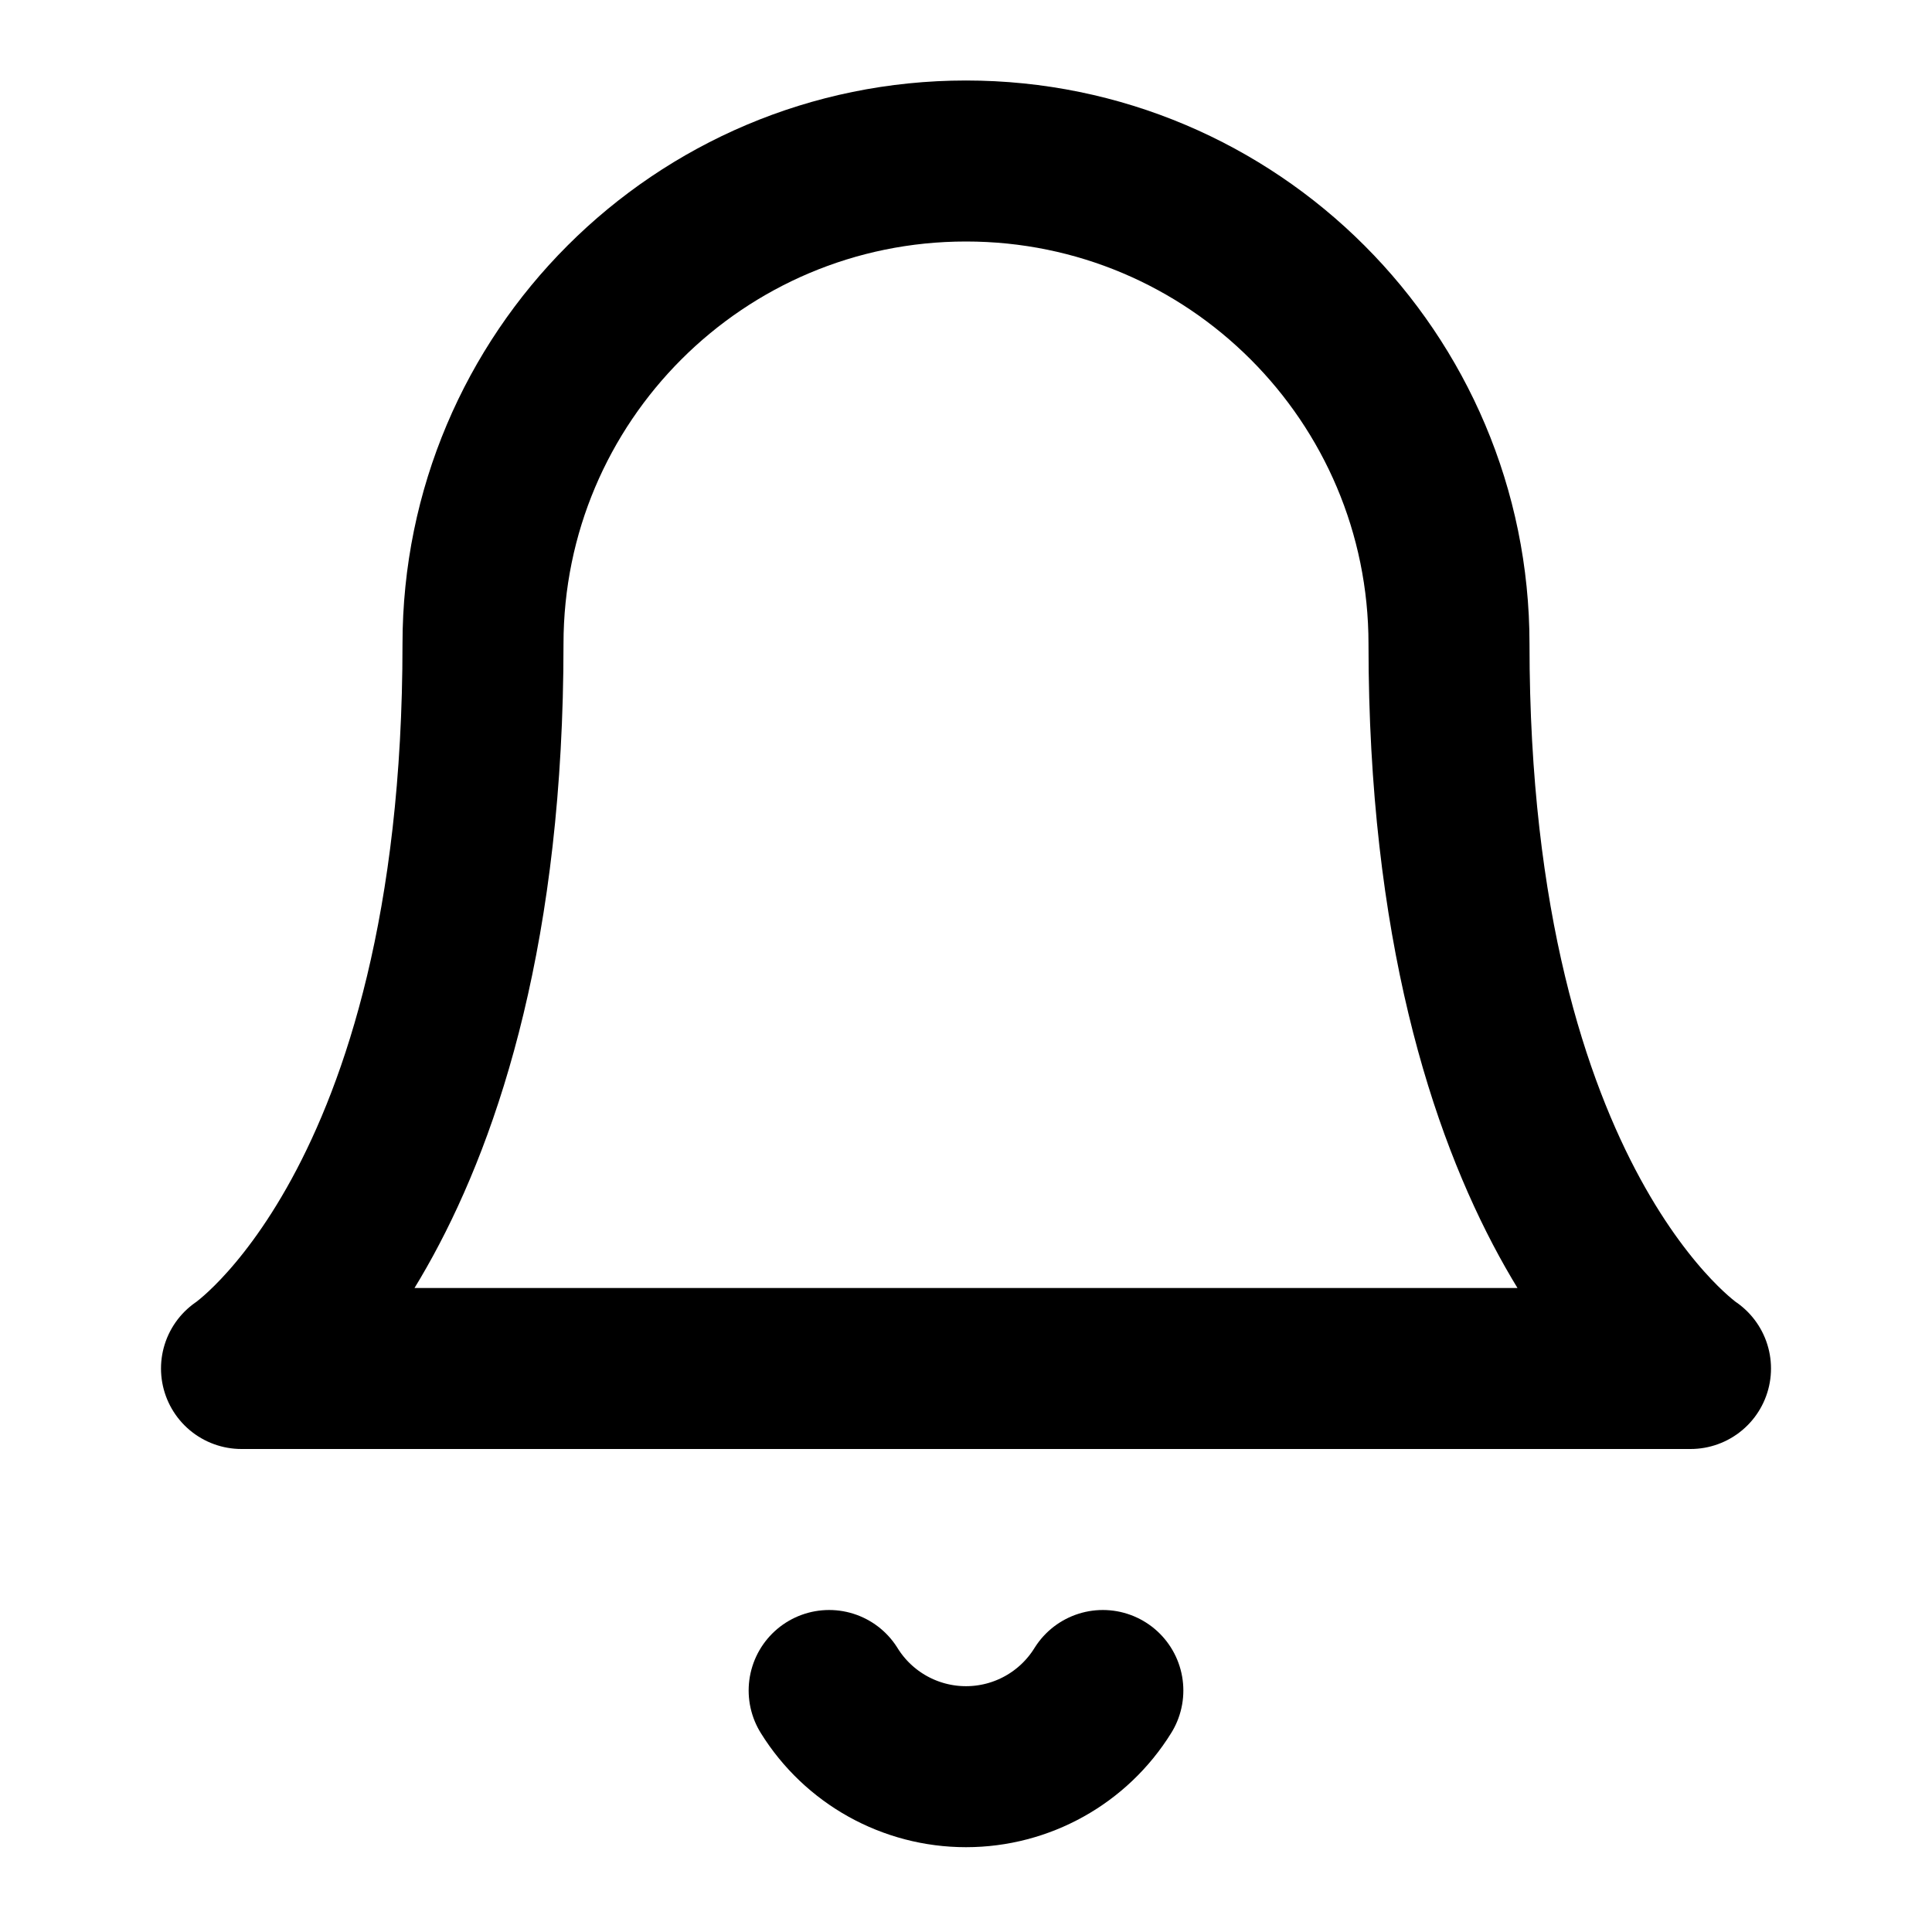
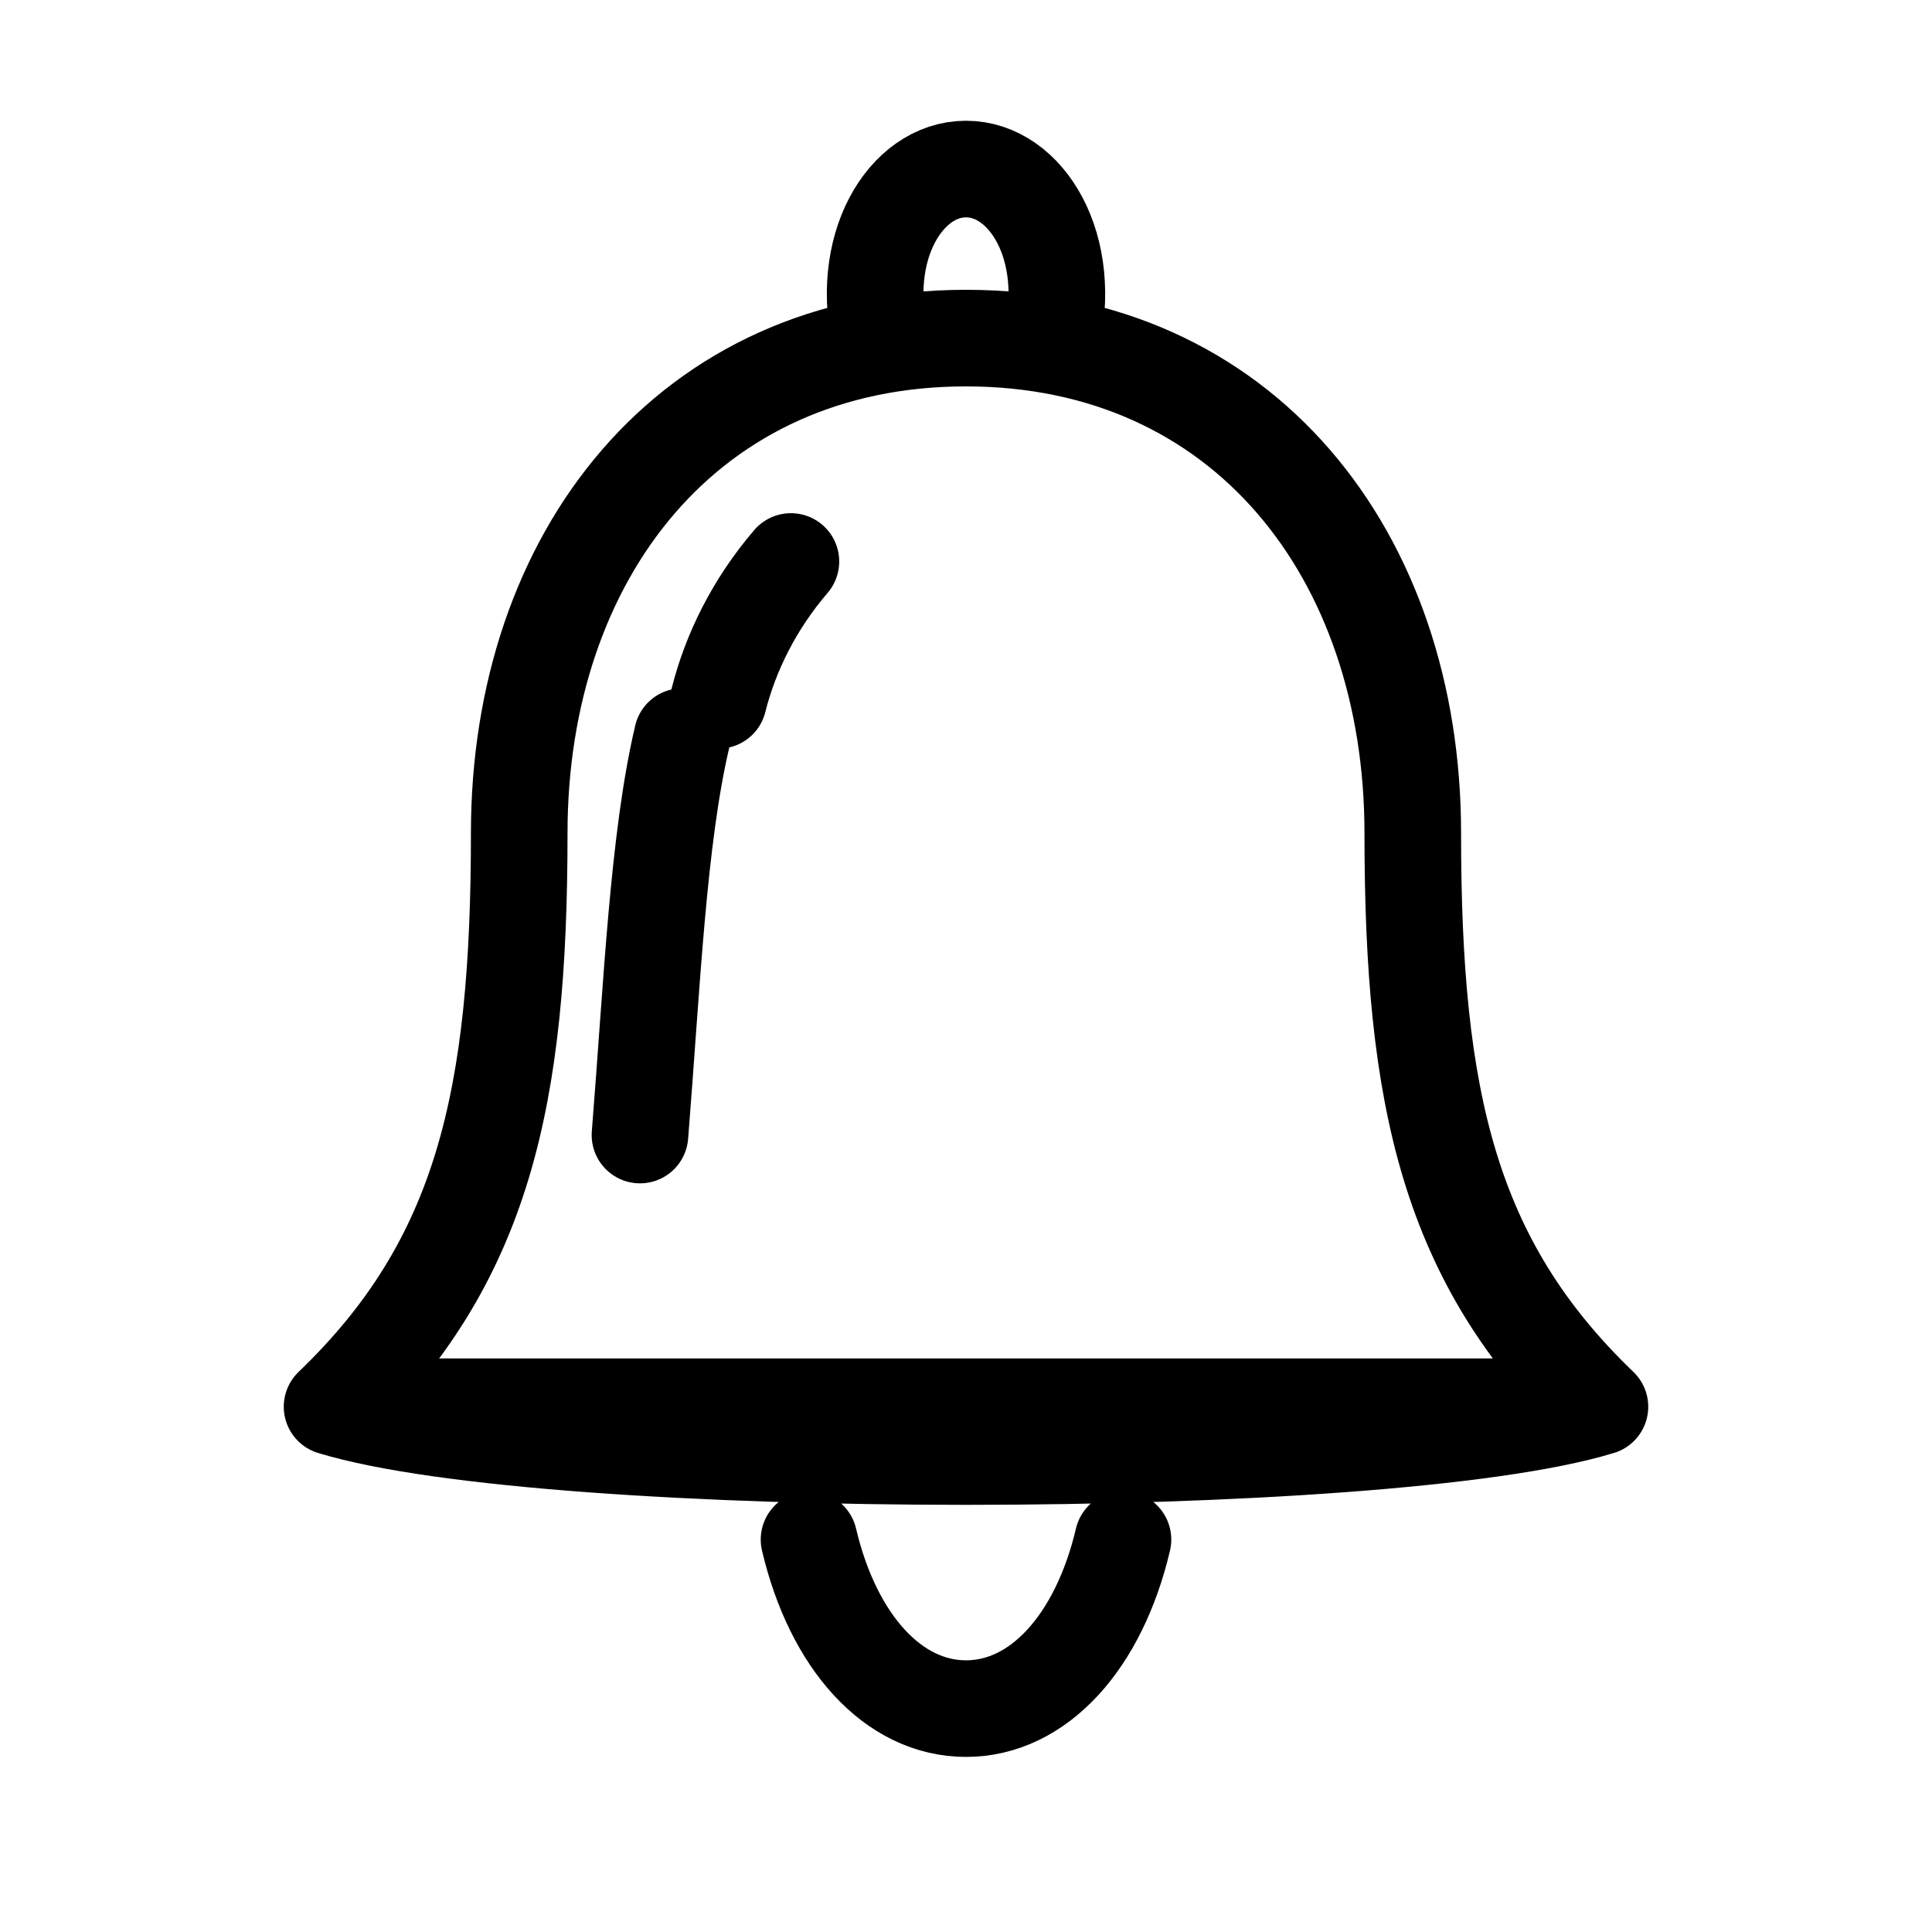
- <svg xmlns="http://www.w3.org/2000/svg" viewBox="0 0 24 24" width="24" height="24" fill="none" stroke="#000000" stroke-width="2" stroke-linecap="round" stroke-linejoin="round">
-   <path d="M18 8a6 6 0 0 0-12 0c0 7-3 9-3 9h18s-3-2-3-9" />
-   <path d="M13.7 21a2 2 0 0 1-3.4 0" />
+ <svg xmlns="http://www.w3.org/2000/svg" viewBox="0 0 32 32" fill="none" stroke="#000" stroke-width="1.6" stroke-linecap="round" stroke-linejoin="round">
+   <path d="M16 5.6c-4.6 0-7.4 3.6-7.4 8.2 0 4.4-.6 7.1-3.1 9.5h21c-2.5-2.4-3.1-5.1-3.1-9.5 0-4.6-2.8-8.2-7.4-8.2zM5.5 23.3c3.6 1.1 17.4 1.1 21 0M14.6 5.7c-.4-1.6.4-2.9 1.4-2.9s1.8 1.3 1.4 2.9M13.4 25.5c.4 1.7 1.4 2.8 2.6 2.8s2.2-1.1 2.6-2.8M11.3 12.2c-.4 1.7-.5 4.1-.7 6.6M13.1 9.3c-.6.7-1 1.5-1.2 2.3" />
</svg>
